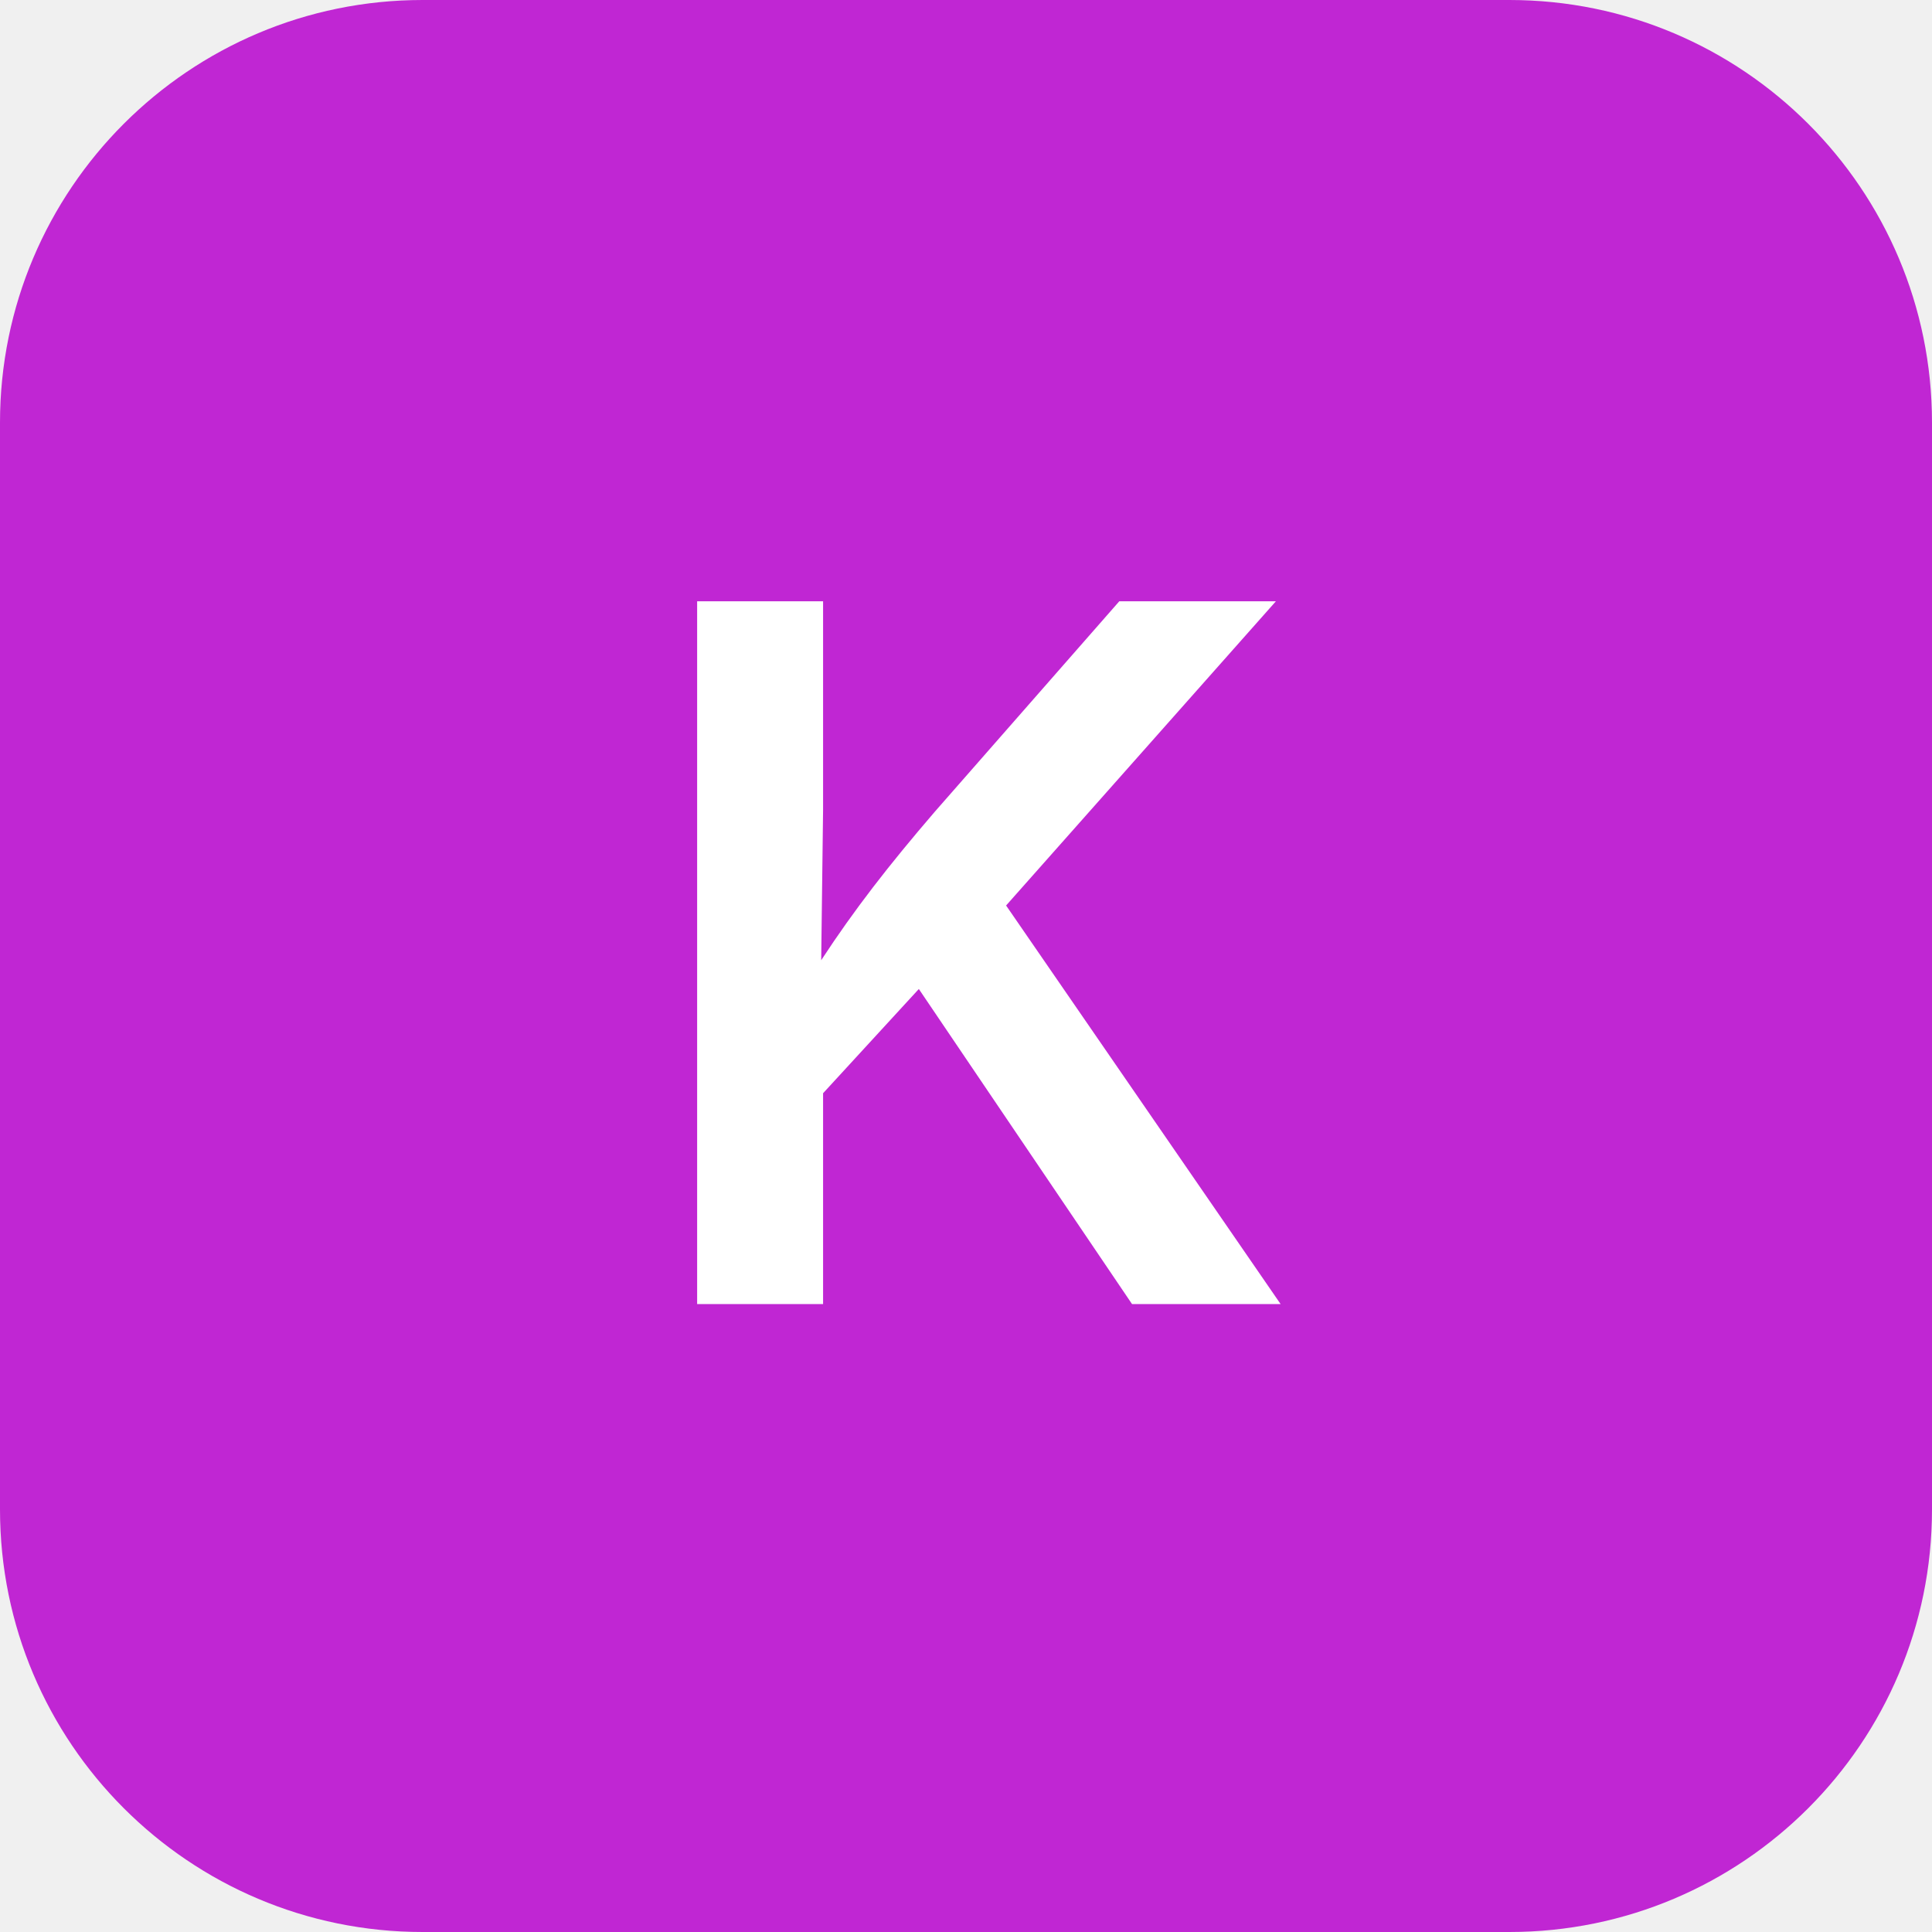
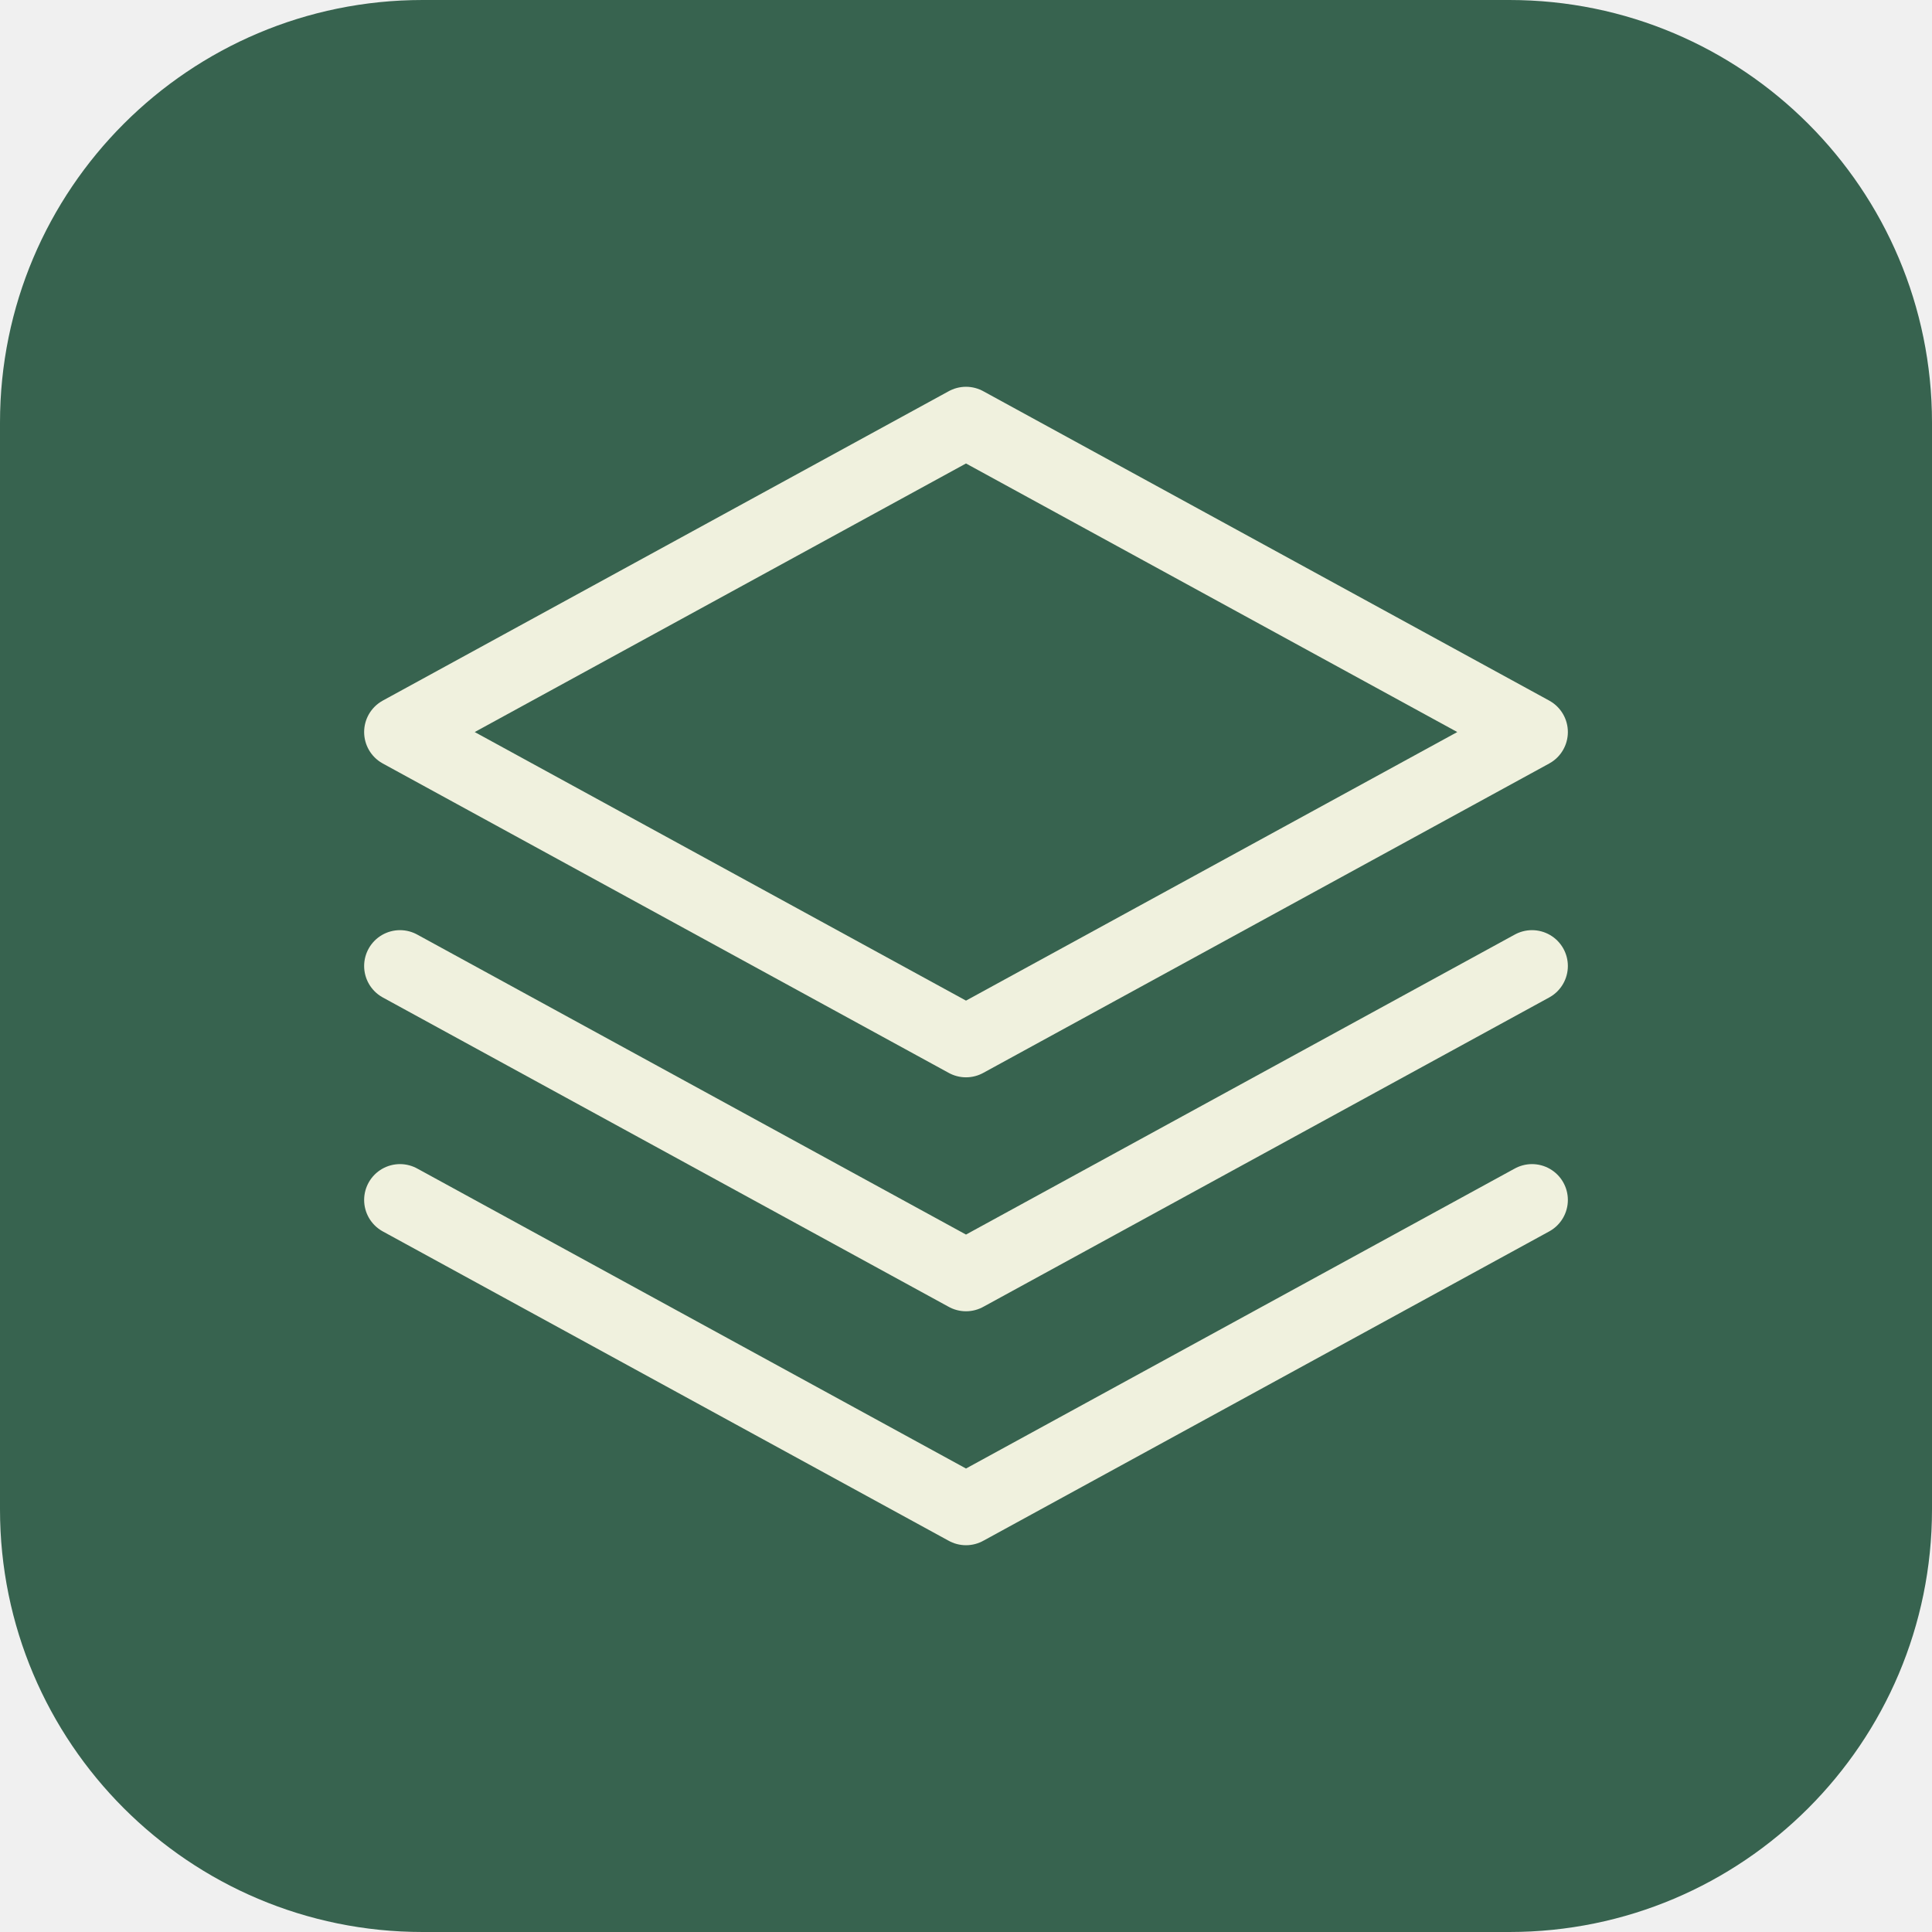
- <svg xmlns="http://www.w3.org/2000/svg" viewBox="0 0 64 64">
-   <rect width="64" height="64" rx="14" fill="#c026d3" />
-   <text x="32" y="32" dy="0.35em" text-anchor="middle" font-family="ui-sans-serif, system-ui, -apple-system, sans-serif" font-size="32" font-weight="600" fill="#ffffff">K</text>
+ <svg xmlns="http://www.w3.org/2000/svg" width="512" height="512" viewBox="0 0 512 512">
+   <rect x="0" y="0" width="512" height="512" rx="112" fill="#37634f" />
+   <g fill="none" stroke="#f0f1de" stroke-linecap="round" stroke-linejoin="round" stroke-width="19">
+     <path d="m256 112 150 82-150 82-150-82z" />
+     <path d="m106 256 150 82 150-82M106 318l150 82 150-82" />
+   </g>
</svg>
